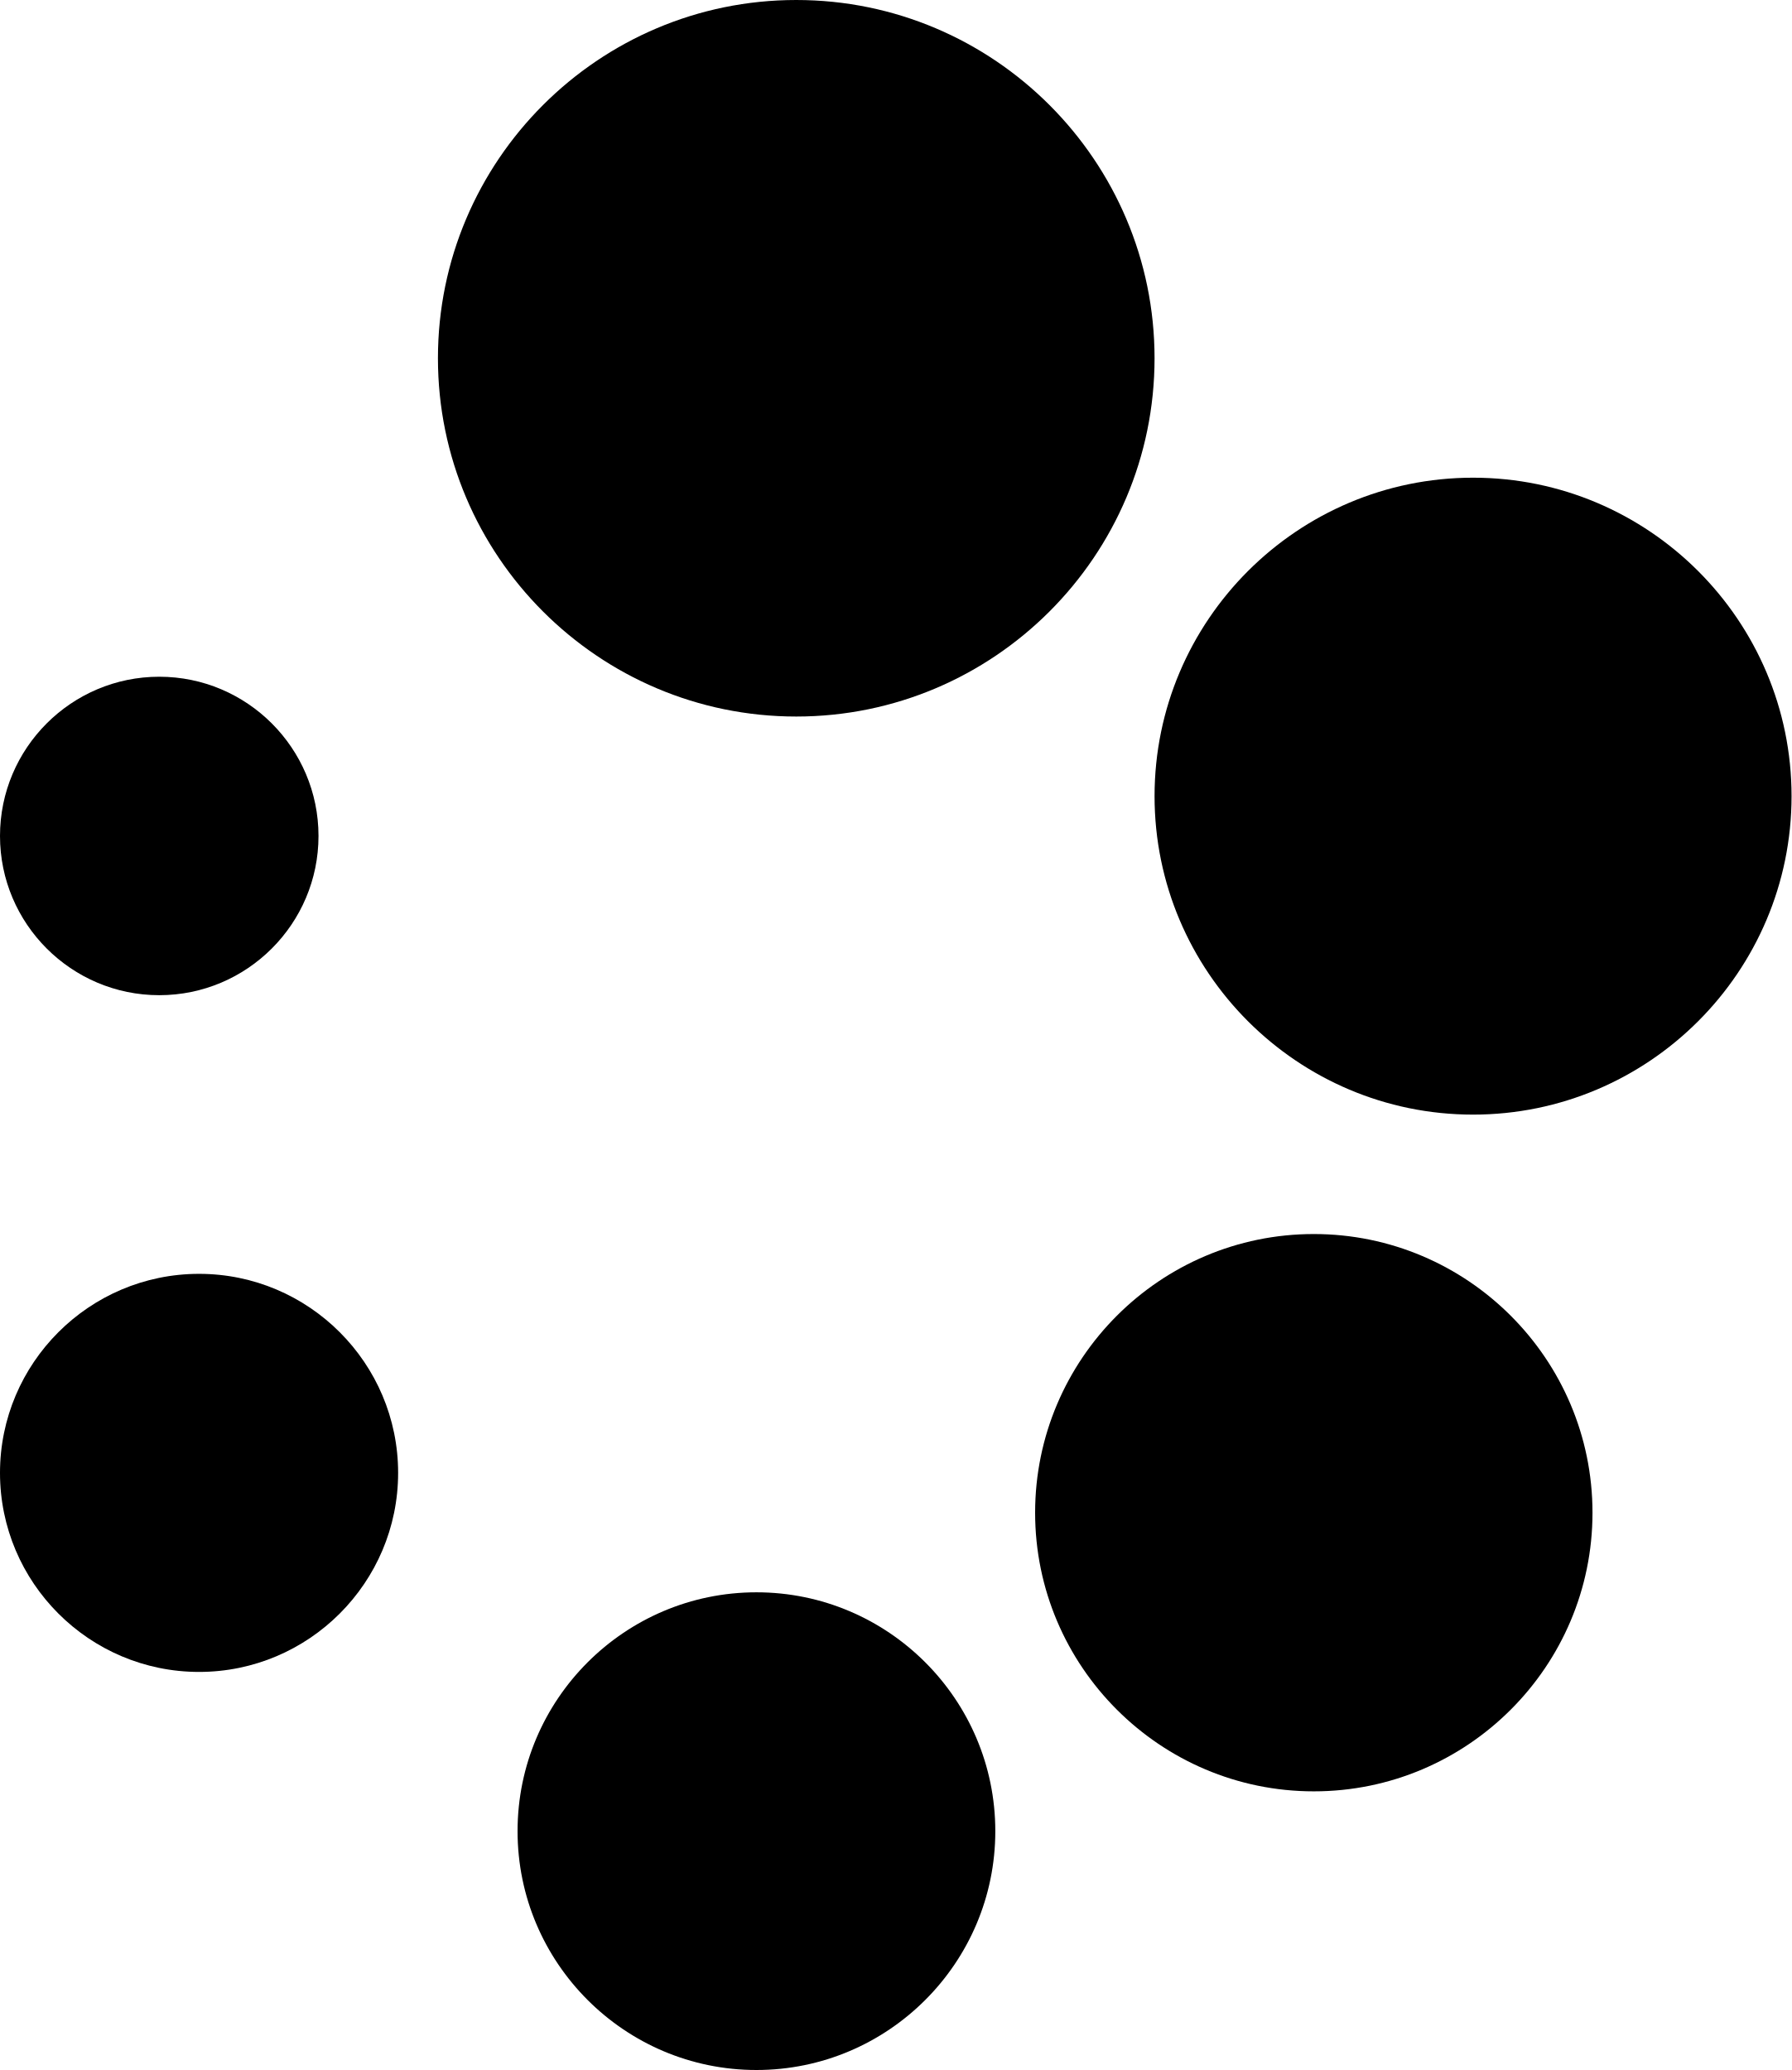
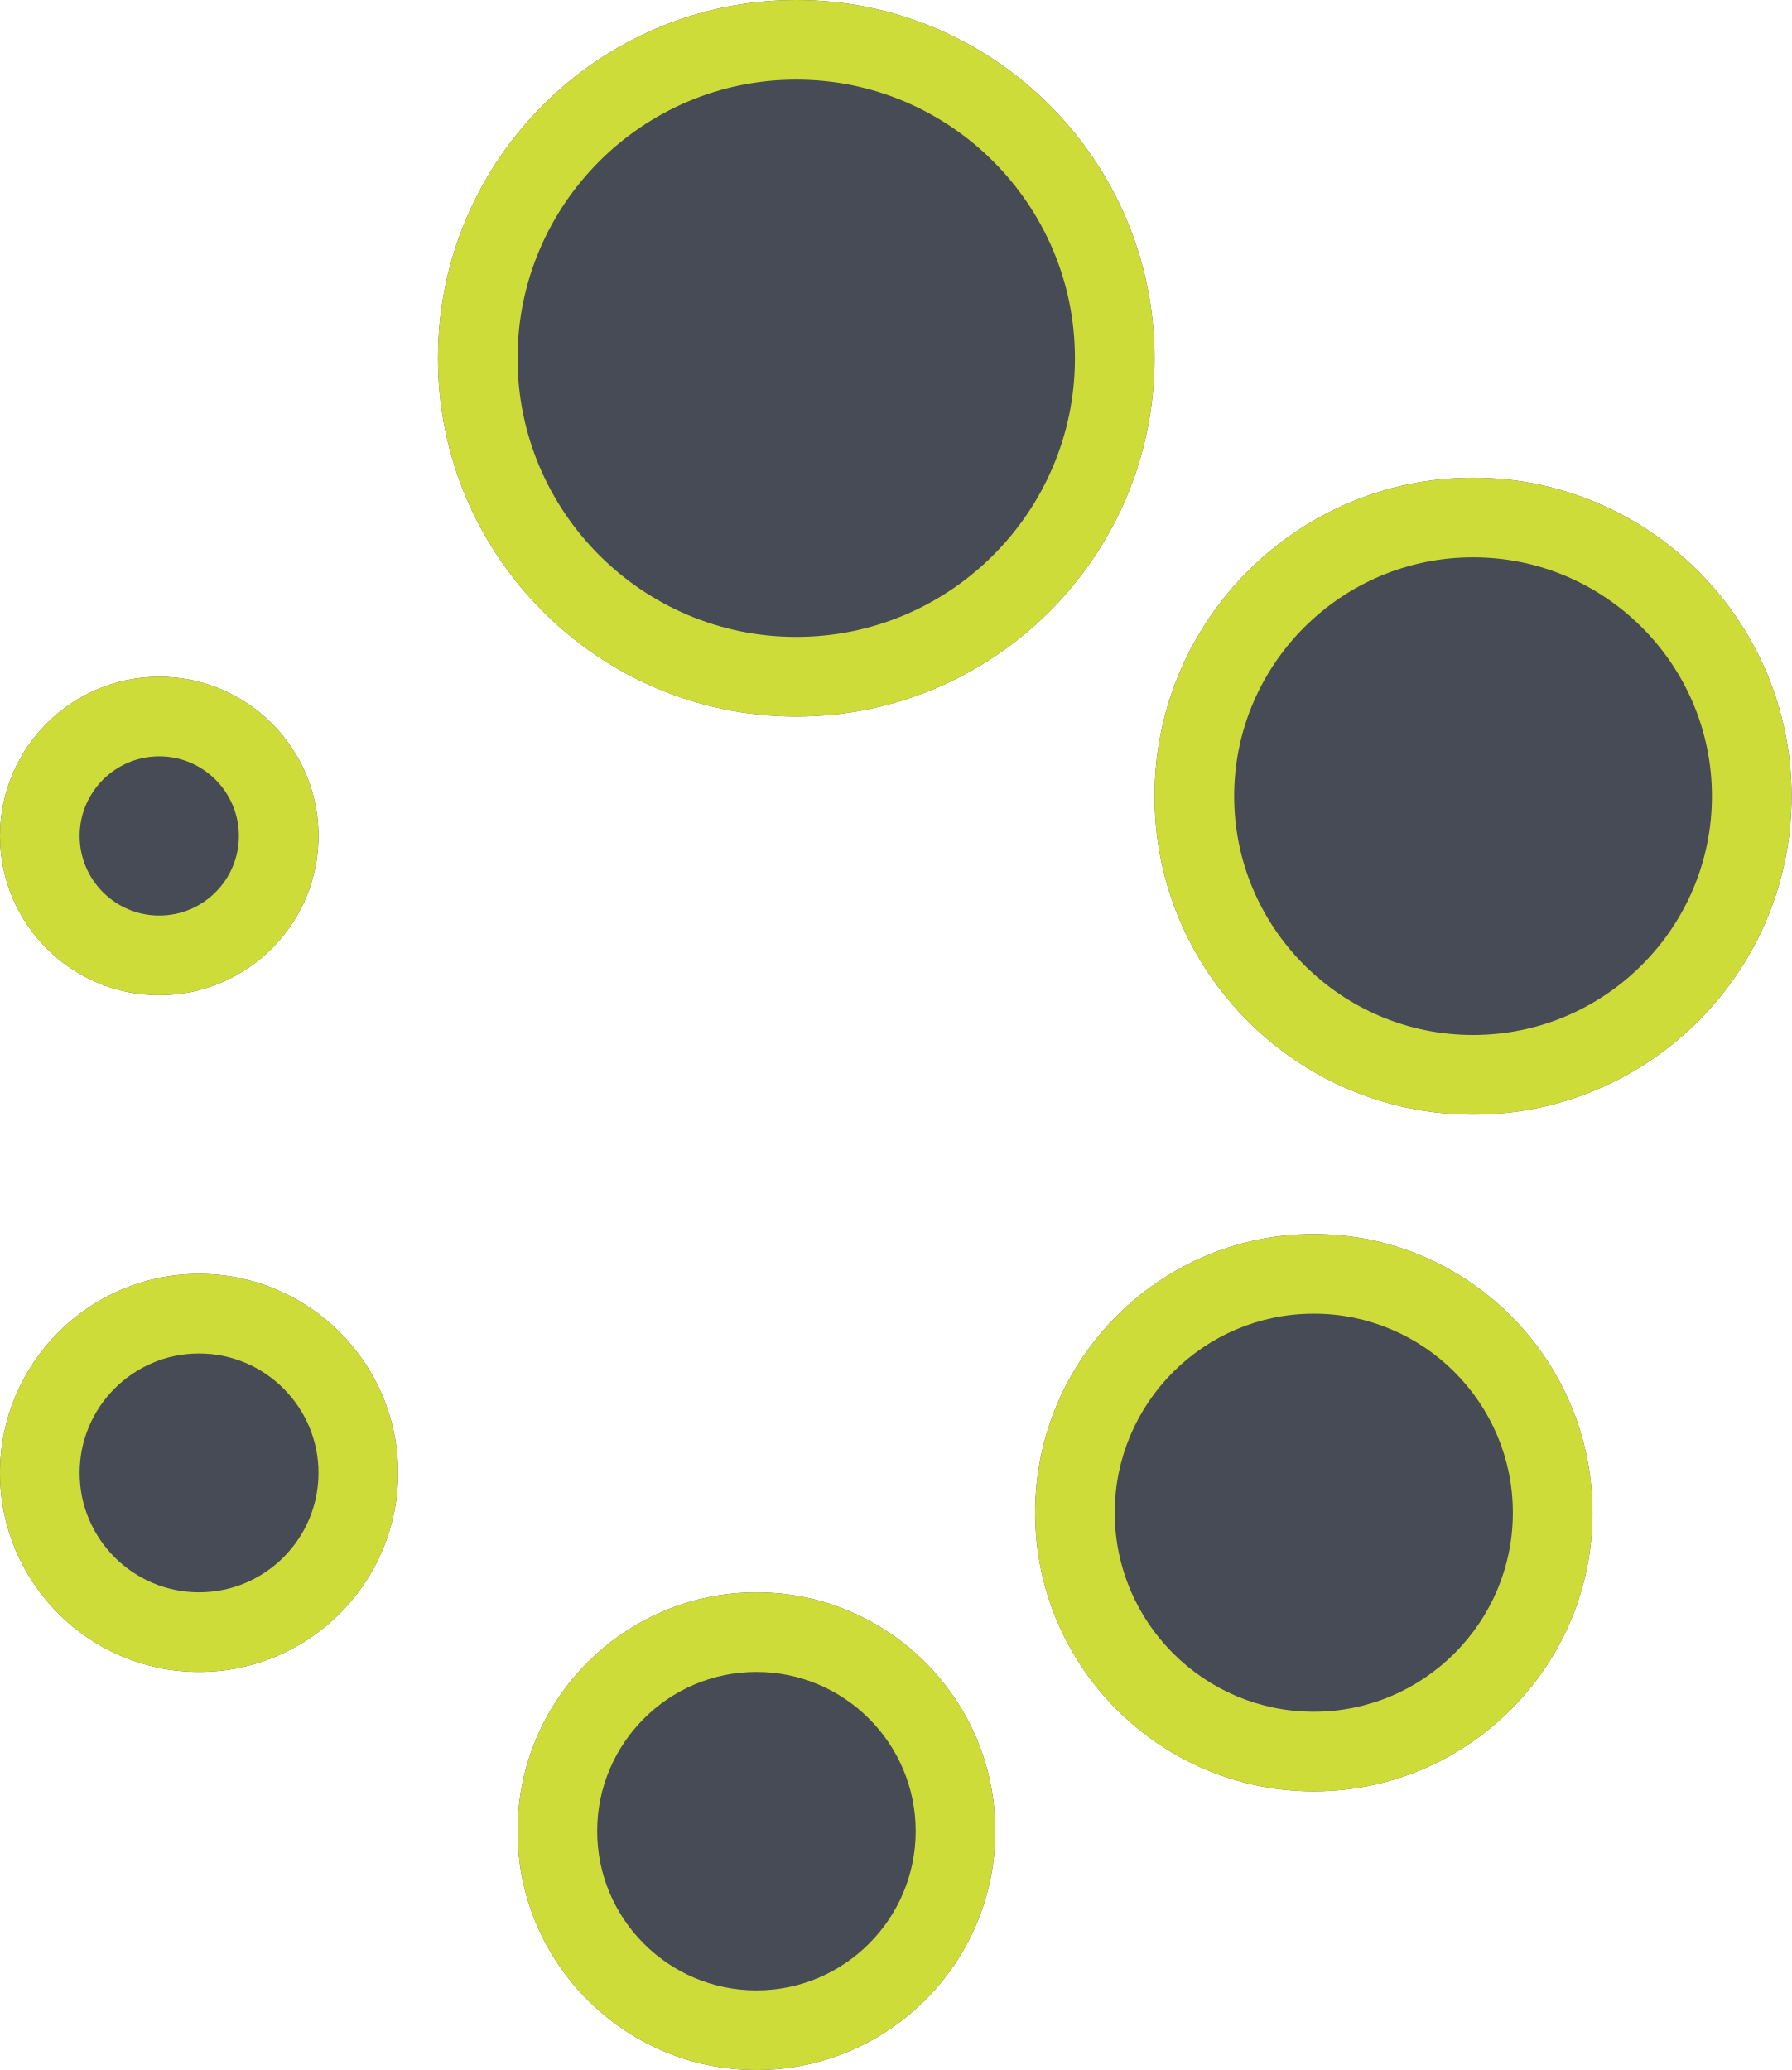
<svg xmlns="http://www.w3.org/2000/svg" width="180" height="208" viewBox="0 0 180 208" fill="none">
-   <path d="M80 72C99.852 72 116 55.85 116 36C116 16.15 99.852 0 80 0C60.148 0 44 16.15 44 36C44 55.85 60.148 72 80 72Z" fill="black" />
-   <path d="M148 48C130.355 48 116 62.356 116 80C116 97.644 130.355 112 148 112C165.644 112 180 97.644 180 80C180 62.356 165.644 48 148 48Z" fill="black" />
-   <path d="M132 124C116.562 124 104 136.56 104 152C104 167.44 116.562 180 132 180C147.438 180 160 167.44 160 152C160 136.56 147.438 124 132 124Z" fill="black" />
-   <path d="M76 160C62.766 160 52 170.766 52 184C52 197.234 62.766 208 76 208C89.234 208 100 197.234 100 184C100 170.766 89.234 160 76 160Z" fill="black" />
-   <path d="M20 128C8.973 128 0 136.973 0 148C0 159.027 8.973 168 20 168C31.027 168 40 159.027 40 148C40 136.973 31.027 128 20 128Z" fill="black" />
-   <path d="M16 100C24.824 100 32 92.822 32 84C32 75.178 24.824 68 16 68C7.176 68 0 75.178 0 84C0 92.822 7.176 100 16 100Z" fill="black" />
+   <path d="M16 92C20.41 92 24 88.412 24 84C24 79.588 20.41 76 16 76C11.59 76 8 79.588 8 84C8 88.412 11.59 92 16 92Z" fill="#464B56" />
+   <path d="M20 136C13.383 136 8 141.383 8 148C8 154.617 13.383 160 20 160C26.617 160 32 154.617 32 148C32 141.383 26.617 136 20 136Z" fill="#464B56" />
+   <path d="M80 64C95.438 64 108 51.44 108 36C108 20.56 95.438 8 80 8C64.562 8 52 20.56 52 36C52 51.44 64.562 64 80 64Z" fill="#464B56" />
+   <path d="M76 168C67.175 168 60 175.178 60 184C60 192.822 67.175 200 76 200C84.824 200 92 192.822 92 184C92 175.178 84.824 168 76 168Z" fill="#464B56" />
+   <path d="M132 132C120.973 132 112 140.973 112 152C112 163.027 120.973 172 132 172C143.027 172 152 163.027 152 152C152 140.973 143.027 132 132 132Z" fill="#464B56" />
+   <path d="M148 56C134.766 56 124 66.766 124 80C124 93.234 134.766 104 148 104C161.234 104 172 93.234 172 80C172 66.766 161.234 56 148 56Z" fill="#464B56" />
+   <path d="M80 72C99.852 72 116 55.85 116 36C116 16.15 99.852 0 80 0C60.148 0 44 16.15 44 36C44 55.85 60.148 72 80 72Z" fill="#464B56" />
+   <path d="M148 48C130.355 48 116 62.356 116 80C116 97.644 130.355 112 148 112C165.644 112 180 97.644 180 80C180 62.356 165.644 48 148 48Z" fill="#464B56" />
+   <path d="M132 124C116.562 124 104 136.56 104 152C104 167.44 116.562 180 132 180C147.438 180 160 167.44 160 152C160 136.56 147.438 124 132 124Z" fill="#464B56" />
+   <path d="M76 160C62.766 160 52 170.766 52 184C52 197.234 62.766 208 76 208C89.234 208 100 197.234 100 184C100 170.766 89.234 160 76 160Z" fill="#464B56" />
+   <path d="M20 128C8.973 128 0 136.973 0 148C0 159.027 8.973 168 20 168C31.027 168 40 159.027 40 148C40 136.973 31.027 128 20 128Z" fill="#464B56" />
+   <path d="M16 100C24.824 100 32 92.822 32 84C32 75.178 24.824 68 16 68C7.176 68 0 75.178 0 84C0 92.822 7.176 100 16 100Z" fill="#464B56" />
+   <path d="M80 72C99.852 72 116 55.85 116 36C116 16.15 99.852 0 80 0C60.148 0 44 16.15 44 36C44 55.85 60.148 72 80 72ZM80 8C95.438 8 108 20.56 108 36C108 51.44 95.438 64 80 64C64.562 64 52 51.44 52 36C52 20.56 64.562 8 80 8Z" fill="#CDDC39" />
+   <path d="M148 48C130.355 48 116 62.356 116 80C116 97.644 130.355 112 148 112C165.644 112 180 97.644 180 80C180 62.356 165.644 48 148 48ZM148 104C134.766 104 124 93.234 124 80C124 66.766 134.766 56 148 56C161.234 56 172 66.766 172 80C172 93.234 161.234 104 148 104Z" fill="#CDDC39" />
+   <path d="M132 124C116.562 124 104 136.56 104 152C104 167.44 116.562 180 132 180C147.438 180 160 167.44 160 152C160 136.56 147.438 124 132 124ZM132 172C120.973 172 112 163.027 112 152C112 140.973 120.973 132 132 132C143.027 132 152 140.973 152 152C152 163.027 143.027 172 132 172Z" fill="#CDDC39" />
+   <path d="M76 160C62.766 160 52 170.766 52 184C52 197.234 62.766 208 76 208C89.234 208 100 197.234 100 184C100 170.766 89.234 160 76 160ZM76 200C67.175 200 60 192.822 60 184C60 175.178 67.175 168 76 168C84.824 168 92 175.178 92 184C92 192.822 84.824 200 76 200Z" fill="#CDDC39" />
+   <path d="M20 128C8.973 128 0 136.973 0 148C0 159.027 8.973 168 20 168C31.027 168 40 159.027 40 148C40 136.973 31.027 128 20 128ZM20 160C13.383 160 8 154.617 8 148C8 141.383 13.383 136 20 136C26.617 136 32 141.383 32 148C32 154.617 26.617 160 20 160Z" fill="#CDDC39" />
+   <path d="M16 100C24.824 100 32 92.822 32 84C32 75.178 24.824 68 16 68C7.176 68 0 75.178 0 84C0 92.822 7.176 100 16 100ZM16 76C20.41 76 24 79.588 24 84C24 88.412 20.41 92 16 92C11.59 92 8 88.412 8 84C8 79.588 11.59 76 16 76Z" fill="#CDDC39" />
</svg>
